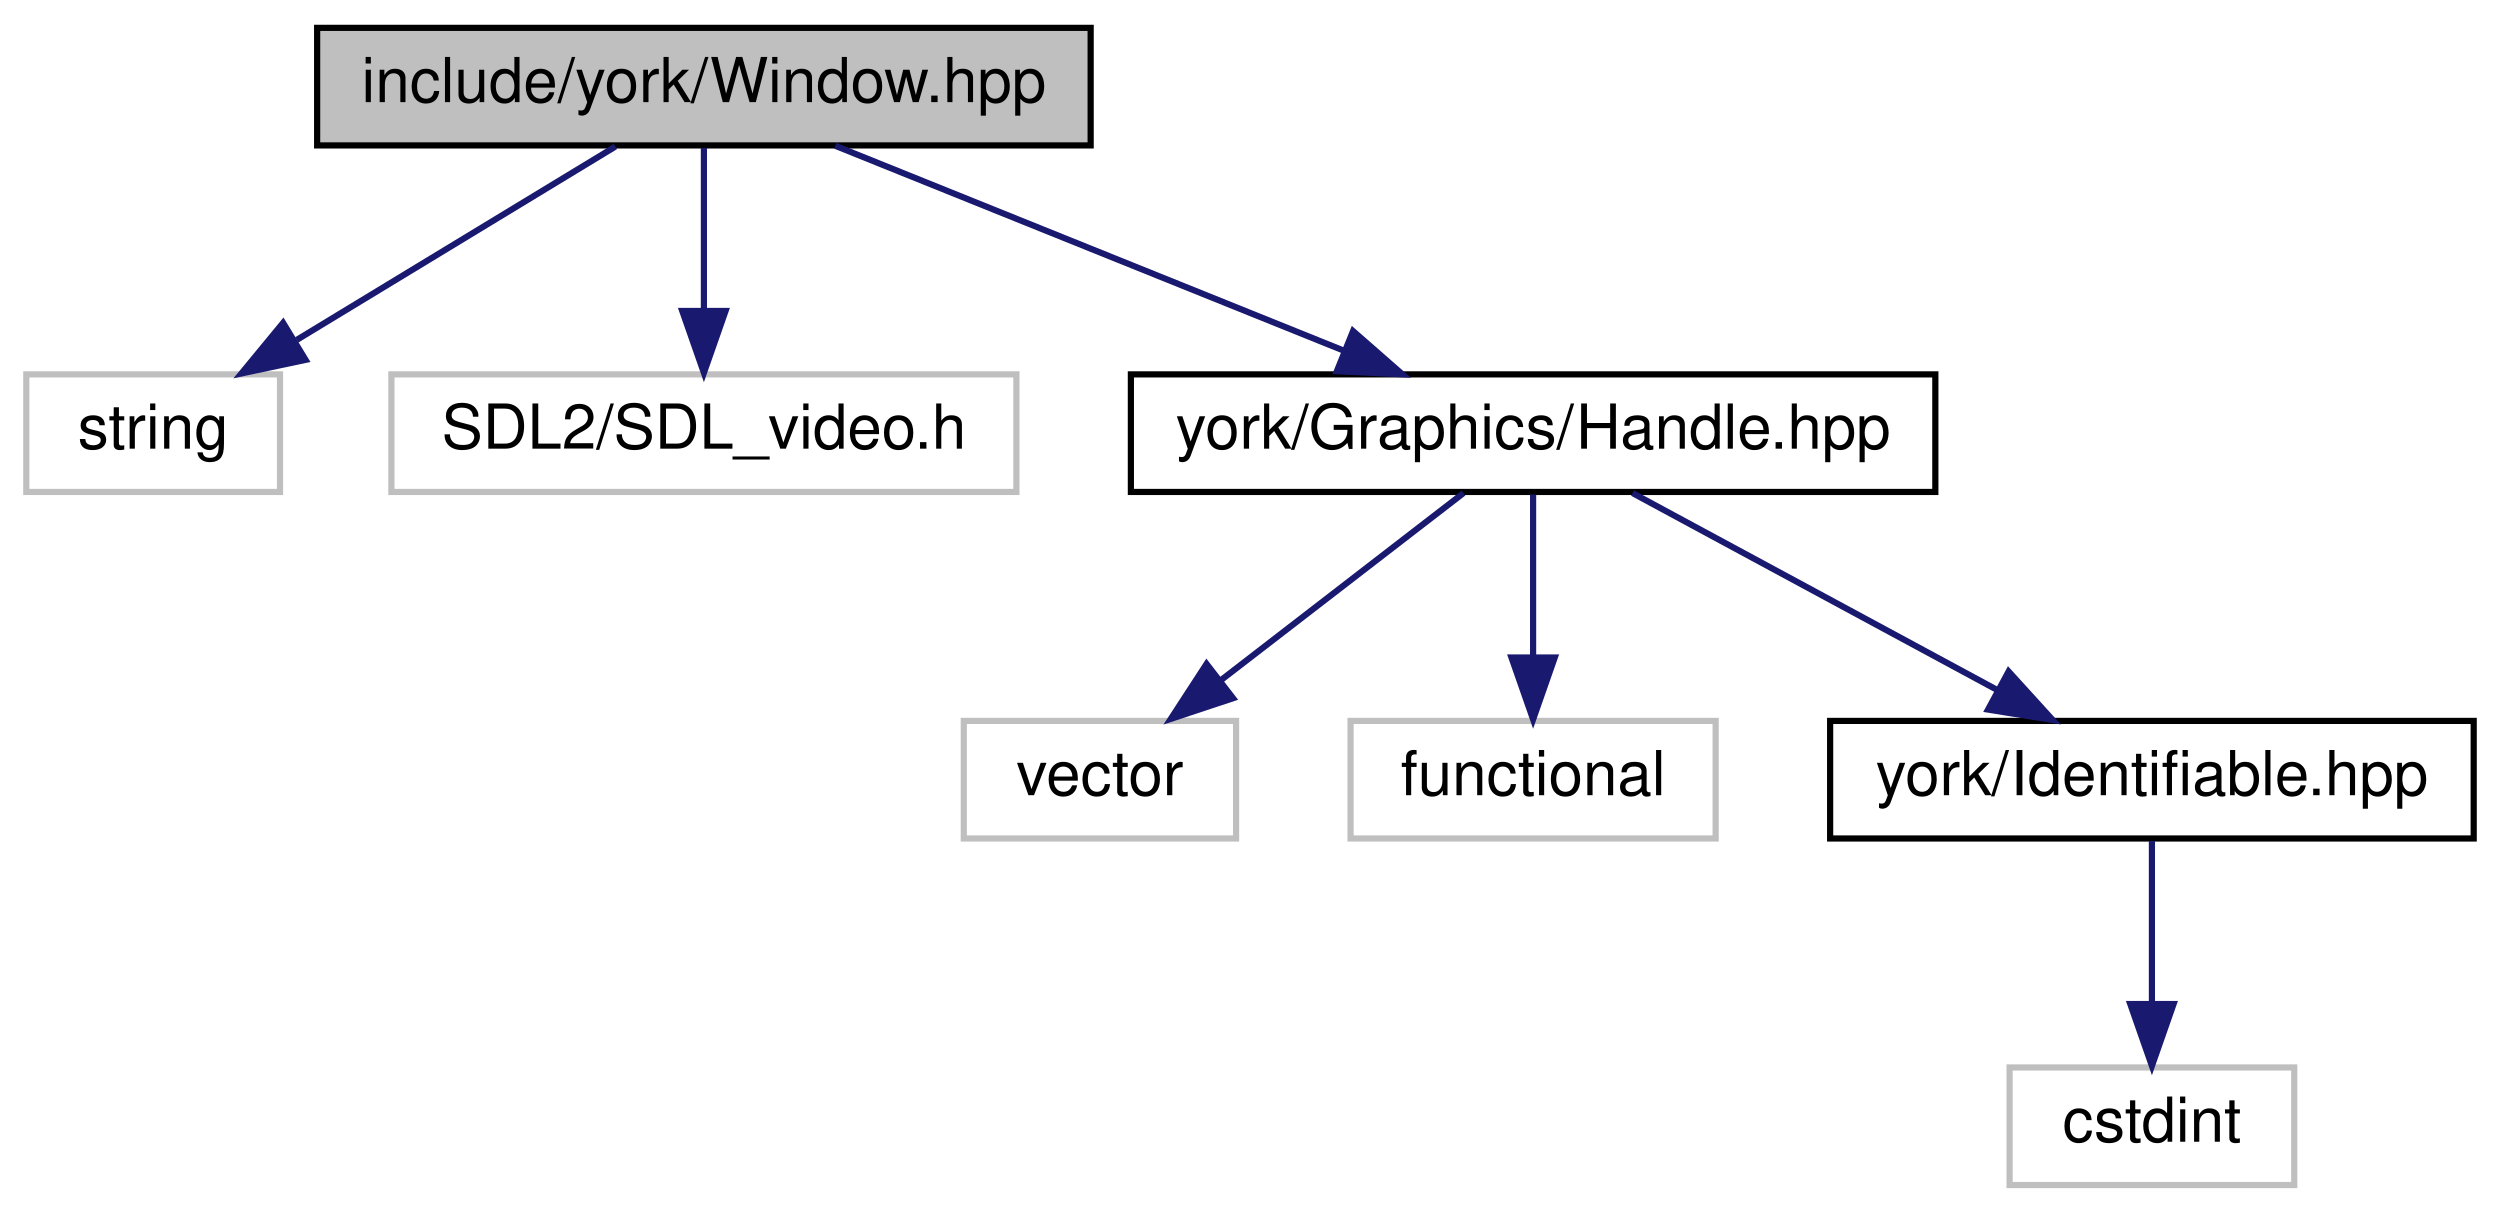
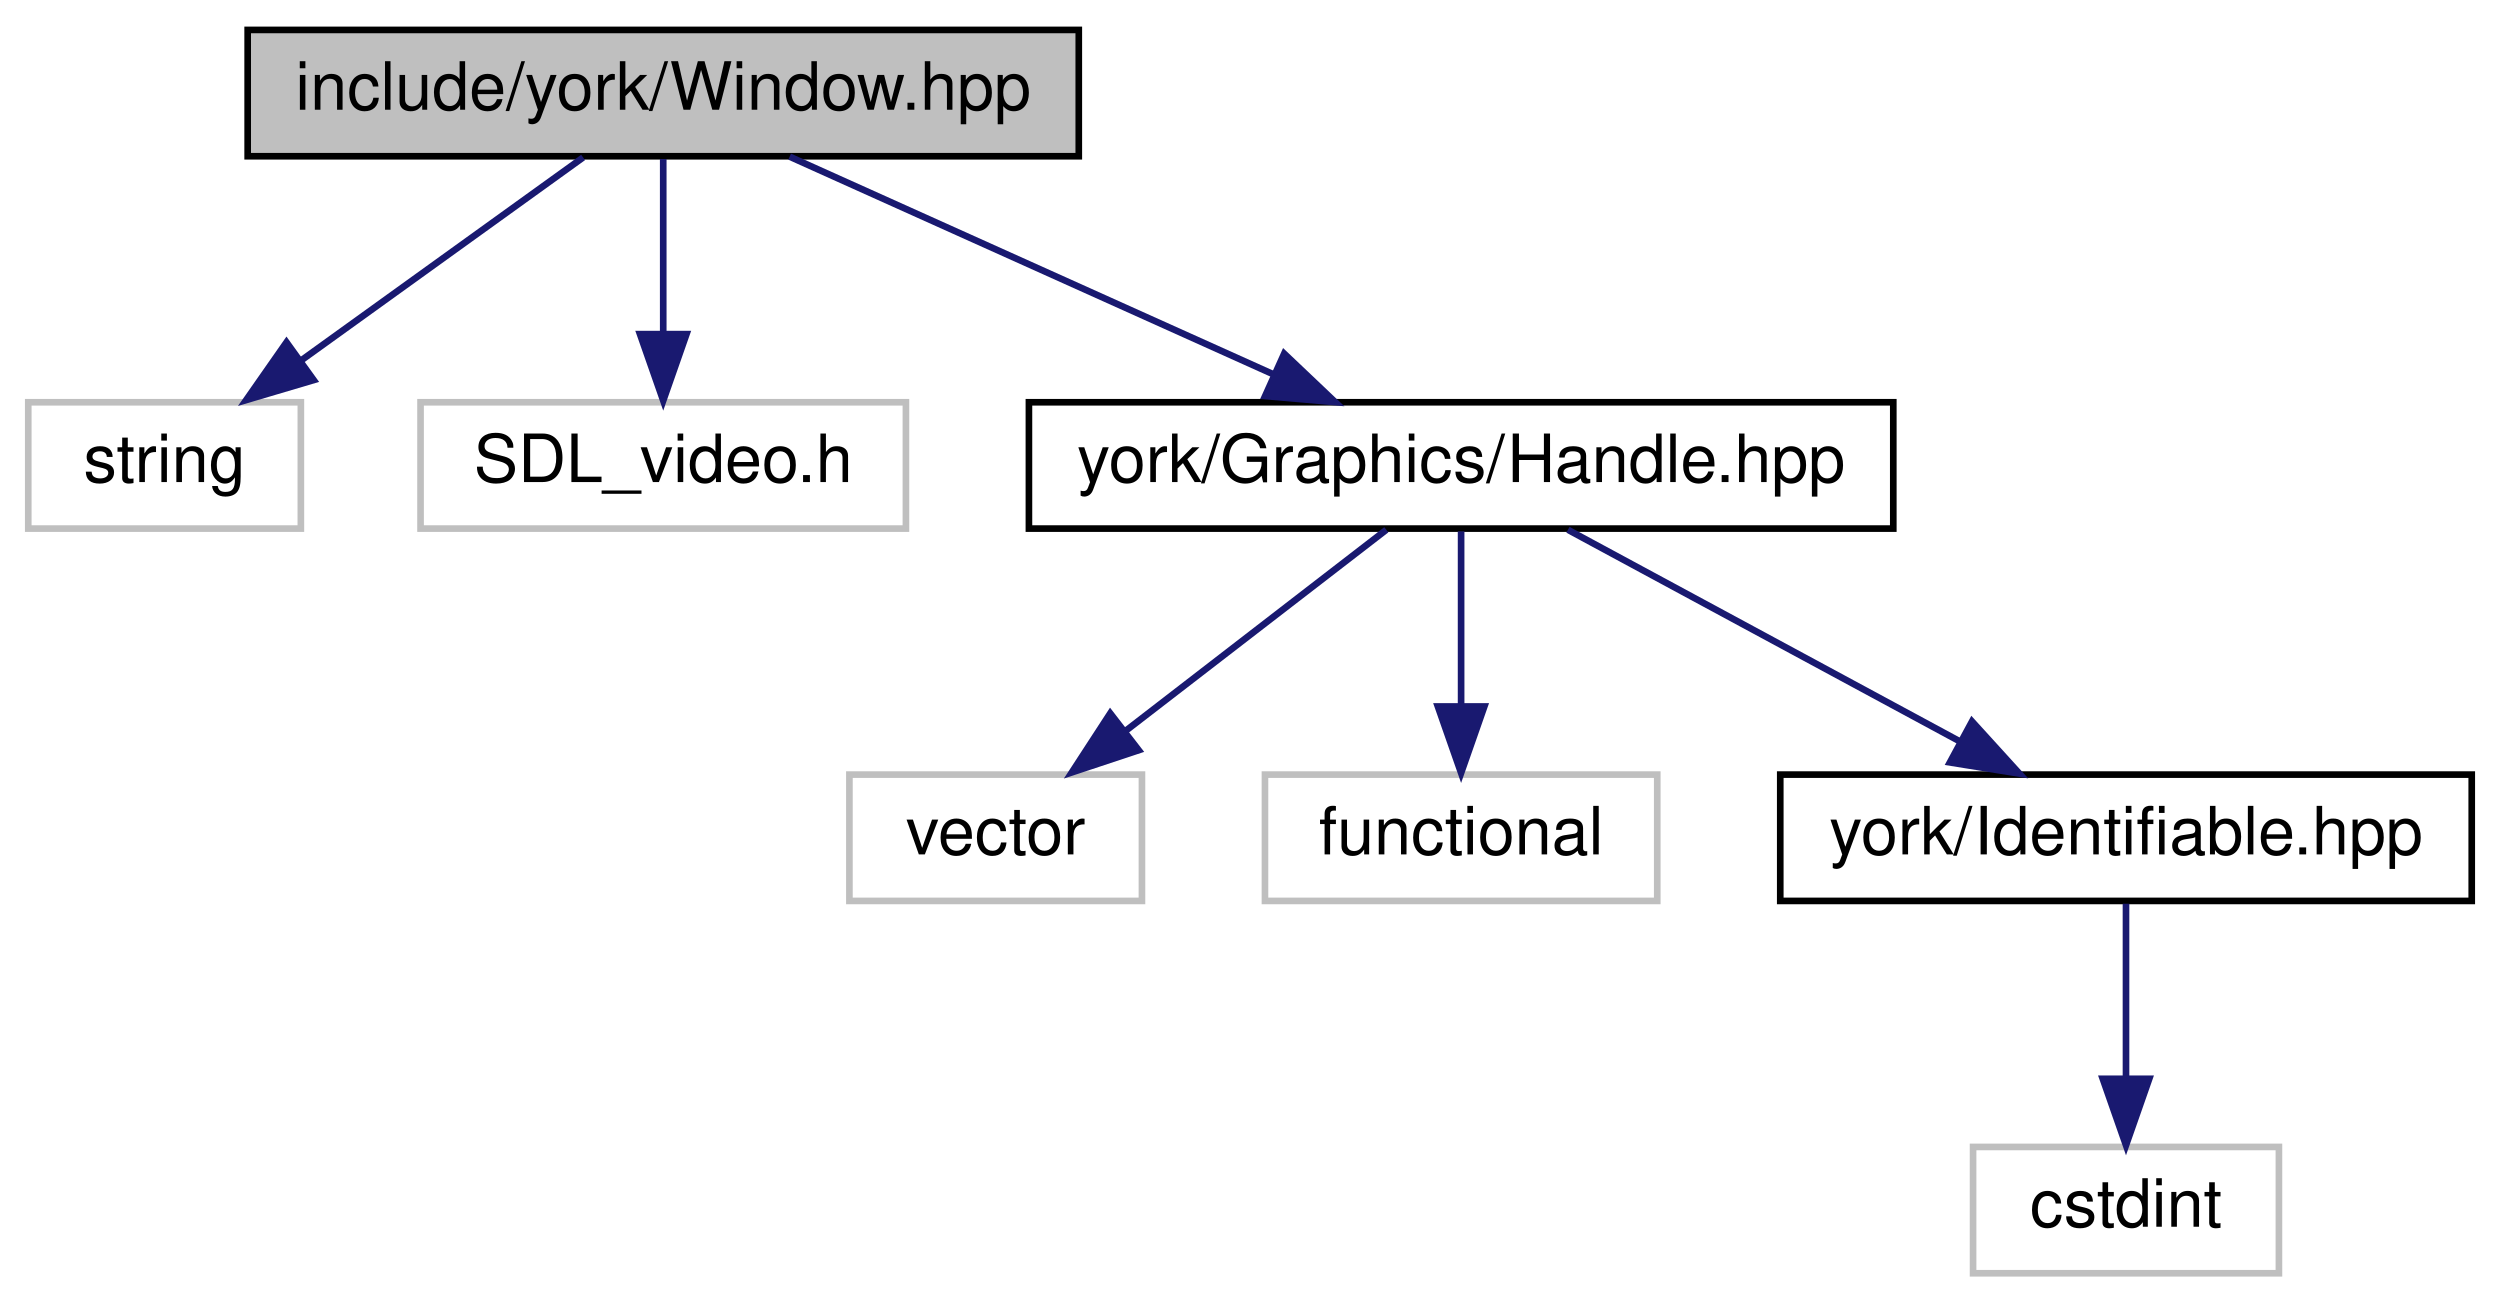
- <svg xmlns="http://www.w3.org/2000/svg" xmlns:xlink="http://www.w3.org/1999/xlink" width="404pt" height="196pt" viewBox="0.00 0.00 403.50 196.00">
+ <svg xmlns="http://www.w3.org/2000/svg" xmlns:xlink="http://www.w3.org/1999/xlink" width="376pt" height="196pt" viewBox="0.00 0.00 375.50 196.00">
  <g id="graph0" class="graph" transform="scale(1 1) rotate(0) translate(4 192)">
    <g id="node1" class="node">
      <g id="a_node1">
        <a xlink:title=" ">
-           <polygon fill="#bfbfbf" stroke="black" points="47,-168.5 47,-187.5 172,-187.5 172,-168.5 47,-168.5" />
-           <text text-anchor="middle" x="109.5" y="-175.5" font-family="Helvetica,sans-Serif" font-size="10.00">include/york/Window.hpp</text>
+           <polygon fill="#bfbfbf" stroke="black" points="33,-168.5 33,-187.5 158,-187.5 158,-168.5 33,-168.5" />
+           <text text-anchor="middle" x="95.5" y="-175.5" font-family="Helvetica,sans-Serif" font-size="10.00">include/york/Window.hpp</text>
        </a>
      </g>
    </g>
    <g id="node2" class="node">
      <g id="a_node2">
        <a xlink:title=" ">
          <polygon fill="none" stroke="#bfbfbf" points="0,-112.5 0,-131.5 41,-131.5 41,-112.5 0,-112.5" />
          <text text-anchor="middle" x="20.5" y="-119.5" font-family="Helvetica,sans-Serif" font-size="10.00">string</text>
        </a>
      </g>
    </g>
    <g id="edge1" class="edge">
-       <path fill="none" stroke="midnightblue" d="M95.2,-168.32C81.32,-159.9 60.01,-146.97 43.7,-137.07" />
-       <polygon fill="midnightblue" stroke="midnightblue" points="45.13,-133.85 34.76,-131.65 41.5,-139.83 45.13,-133.85" />
+       <path fill="none" stroke="midnightblue" d="M83.45,-168.32C72.04,-160.11 54.67,-147.6 41.07,-137.81" />
+       <polygon fill="midnightblue" stroke="midnightblue" points="42.93,-134.84 32.77,-131.83 38.84,-140.52 42.93,-134.84" />
    </g>
    <g id="node3" class="node">
      <g id="a_node3">
        <a xlink:title=" ">
-           <polygon fill="none" stroke="#bfbfbf" points="59,-112.5 59,-131.5 160,-131.5 160,-112.5 59,-112.5" />
-           <text text-anchor="middle" x="109.5" y="-119.5" font-family="Helvetica,sans-Serif" font-size="10.00">SDL2/SDL_video.h</text>
+           <polygon fill="none" stroke="#bfbfbf" points="59,-112.5 59,-131.5 132,-131.5 132,-112.5 59,-112.5" />
+           <text text-anchor="middle" x="95.5" y="-119.5" font-family="Helvetica,sans-Serif" font-size="10.00">SDL_video.h</text>
        </a>
      </g>
    </g>
    <g id="edge2" class="edge">
-       <path fill="none" stroke="midnightblue" d="M109.5,-168.08C109.5,-161.01 109.5,-150.86 109.5,-141.99" />
-       <polygon fill="midnightblue" stroke="midnightblue" points="113,-141.75 109.5,-131.75 106,-141.75 113,-141.75" />
+       <path fill="none" stroke="midnightblue" d="M95.5,-168.08C95.5,-161.01 95.5,-150.86 95.5,-141.99" />
+       <polygon fill="midnightblue" stroke="midnightblue" points="99,-141.75 95.5,-131.75 92,-141.75 99,-141.75" />
    </g>
    <g id="node4" class="node">
      <g id="a_node4">
        <a xlink:href="_handle_8hpp.html" target="_top" xlink:title="Contains the declarations for the Handle classes which form the basis of our Vulkan implementation.">
-           <polygon fill="none" stroke="black" points="178.5,-112.5 178.5,-131.5 308.5,-131.5 308.5,-112.5 178.5,-112.5" />
-           <text text-anchor="middle" x="243.5" y="-119.5" font-family="Helvetica,sans-Serif" font-size="10.00">york/Graphics/Handle.hpp</text>
+           <polygon fill="none" stroke="black" points="150.5,-112.5 150.5,-131.5 280.5,-131.5 280.5,-112.5 150.5,-112.5" />
+           <text text-anchor="middle" x="215.5" y="-119.5" font-family="Helvetica,sans-Serif" font-size="10.00">york/Graphics/Handle.hpp</text>
        </a>
      </g>
    </g>
    <g id="edge3" class="edge">
-       <path fill="none" stroke="midnightblue" d="M130.73,-168.44C152.88,-159.52 187.82,-145.44 212.94,-135.32" />
-       <polygon fill="midnightblue" stroke="midnightblue" points="214.4,-138.5 222.37,-131.52 211.78,-132.01 214.4,-138.5" />
+       <path fill="none" stroke="midnightblue" d="M114.51,-168.44C134.09,-159.64 164.81,-145.81 187.23,-135.72" />
+       <polygon fill="midnightblue" stroke="midnightblue" points="188.89,-138.81 196.57,-131.52 186.02,-132.43 188.89,-138.81" />
    </g>
    <g id="node5" class="node">
      <g id="a_node5">
        <a xlink:title=" ">
-           <polygon fill="none" stroke="#bfbfbf" points="151.5,-56.5 151.5,-75.5 195.5,-75.5 195.5,-56.5 151.5,-56.5" />
-           <text text-anchor="middle" x="173.5" y="-63.5" font-family="Helvetica,sans-Serif" font-size="10.00">vector</text>
+           <polygon fill="none" stroke="#bfbfbf" points="123.5,-56.5 123.5,-75.5 167.5,-75.5 167.5,-56.5 123.5,-56.5" />
+           <text text-anchor="middle" x="145.5" y="-63.5" font-family="Helvetica,sans-Serif" font-size="10.00">vector</text>
        </a>
      </g>
    </g>
    <g id="edge4" class="edge">
-       <path fill="none" stroke="midnightblue" d="M232.25,-112.32C221.7,-104.18 205.7,-91.84 193.06,-82.09" />
-       <polygon fill="midnightblue" stroke="midnightblue" points="195.01,-79.17 184.95,-75.83 190.73,-84.71 195.01,-79.17" />
+       <path fill="none" stroke="midnightblue" d="M204.25,-112.32C193.7,-104.18 177.7,-91.84 165.06,-82.09" />
+       <polygon fill="midnightblue" stroke="midnightblue" points="167.01,-79.17 156.95,-75.83 162.73,-84.71 167.01,-79.17" />
    </g>
    <g id="node6" class="node">
      <g id="a_node6">
        <a xlink:title=" ">
-           <polygon fill="none" stroke="#bfbfbf" points="214,-56.5 214,-75.5 273,-75.5 273,-56.5 214,-56.5" />
-           <text text-anchor="middle" x="243.5" y="-63.5" font-family="Helvetica,sans-Serif" font-size="10.00">functional</text>
+           <polygon fill="none" stroke="#bfbfbf" points="186,-56.5 186,-75.5 245,-75.5 245,-56.5 186,-56.5" />
+           <text text-anchor="middle" x="215.5" y="-63.5" font-family="Helvetica,sans-Serif" font-size="10.00">functional</text>
        </a>
      </g>
    </g>
    <g id="edge5" class="edge">
-       <path fill="none" stroke="midnightblue" d="M243.5,-112.08C243.5,-105.01 243.5,-94.86 243.5,-85.99" />
-       <polygon fill="midnightblue" stroke="midnightblue" points="247,-85.75 243.5,-75.75 240,-85.75 247,-85.75" />
+       <path fill="none" stroke="midnightblue" d="M215.5,-112.08C215.5,-105.01 215.5,-94.86 215.5,-85.99" />
+       <polygon fill="midnightblue" stroke="midnightblue" points="219,-85.75 215.5,-75.75 212,-85.75 219,-85.75" />
    </g>
    <g id="node7" class="node">
      <g id="a_node7">
        <a xlink:href="_identifiable_8hpp.html" target="_top" xlink:title=" ">
-           <polygon fill="none" stroke="black" points="291.5,-56.5 291.5,-75.5 395.5,-75.5 395.5,-56.5 291.5,-56.5" />
-           <text text-anchor="middle" x="343.5" y="-63.5" font-family="Helvetica,sans-Serif" font-size="10.00">york/Identifiable.hpp</text>
+           <polygon fill="none" stroke="black" points="263.5,-56.5 263.5,-75.5 367.5,-75.5 367.5,-56.5 263.5,-56.5" />
+           <text text-anchor="middle" x="315.5" y="-63.5" font-family="Helvetica,sans-Serif" font-size="10.00">york/Identifiable.hpp</text>
        </a>
      </g>
    </g>
    <g id="edge6" class="edge">
-       <path fill="none" stroke="midnightblue" d="M259.57,-112.32C275.46,-103.74 300.01,-90.49 318.46,-80.52" />
-       <polygon fill="midnightblue" stroke="midnightblue" points="320.34,-83.49 327.47,-75.65 317.01,-77.33 320.34,-83.49" />
+       <path fill="none" stroke="midnightblue" d="M231.57,-112.32C247.46,-103.74 272.01,-90.49 290.46,-80.52" />
+       <polygon fill="midnightblue" stroke="midnightblue" points="292.34,-83.49 299.47,-75.65 289.01,-77.33 292.34,-83.49" />
    </g>
    <g id="node8" class="node">
      <g id="a_node8">
        <a xlink:title=" ">
-           <polygon fill="none" stroke="#bfbfbf" points="320.5,-0.5 320.5,-19.5 366.5,-19.5 366.5,-0.5 320.5,-0.5" />
-           <text text-anchor="middle" x="343.5" y="-7.5" font-family="Helvetica,sans-Serif" font-size="10.00">cstdint</text>
+           <polygon fill="none" stroke="#bfbfbf" points="292.5,-0.5 292.5,-19.5 338.5,-19.5 338.5,-0.5 292.5,-0.5" />
+           <text text-anchor="middle" x="315.5" y="-7.5" font-family="Helvetica,sans-Serif" font-size="10.00">cstdint</text>
        </a>
      </g>
    </g>
    <g id="edge7" class="edge">
-       <path fill="none" stroke="midnightblue" d="M343.5,-56.08C343.5,-49.01 343.5,-38.86 343.5,-29.99" />
-       <polygon fill="midnightblue" stroke="midnightblue" points="347,-29.75 343.5,-19.75 340,-29.75 347,-29.75" />
+       <path fill="none" stroke="midnightblue" d="M315.5,-56.08C315.5,-49.01 315.5,-38.86 315.5,-29.99" />
+       <polygon fill="midnightblue" stroke="midnightblue" points="319,-29.75 315.5,-19.75 312,-29.75 319,-29.75" />
    </g>
  </g>
</svg>
